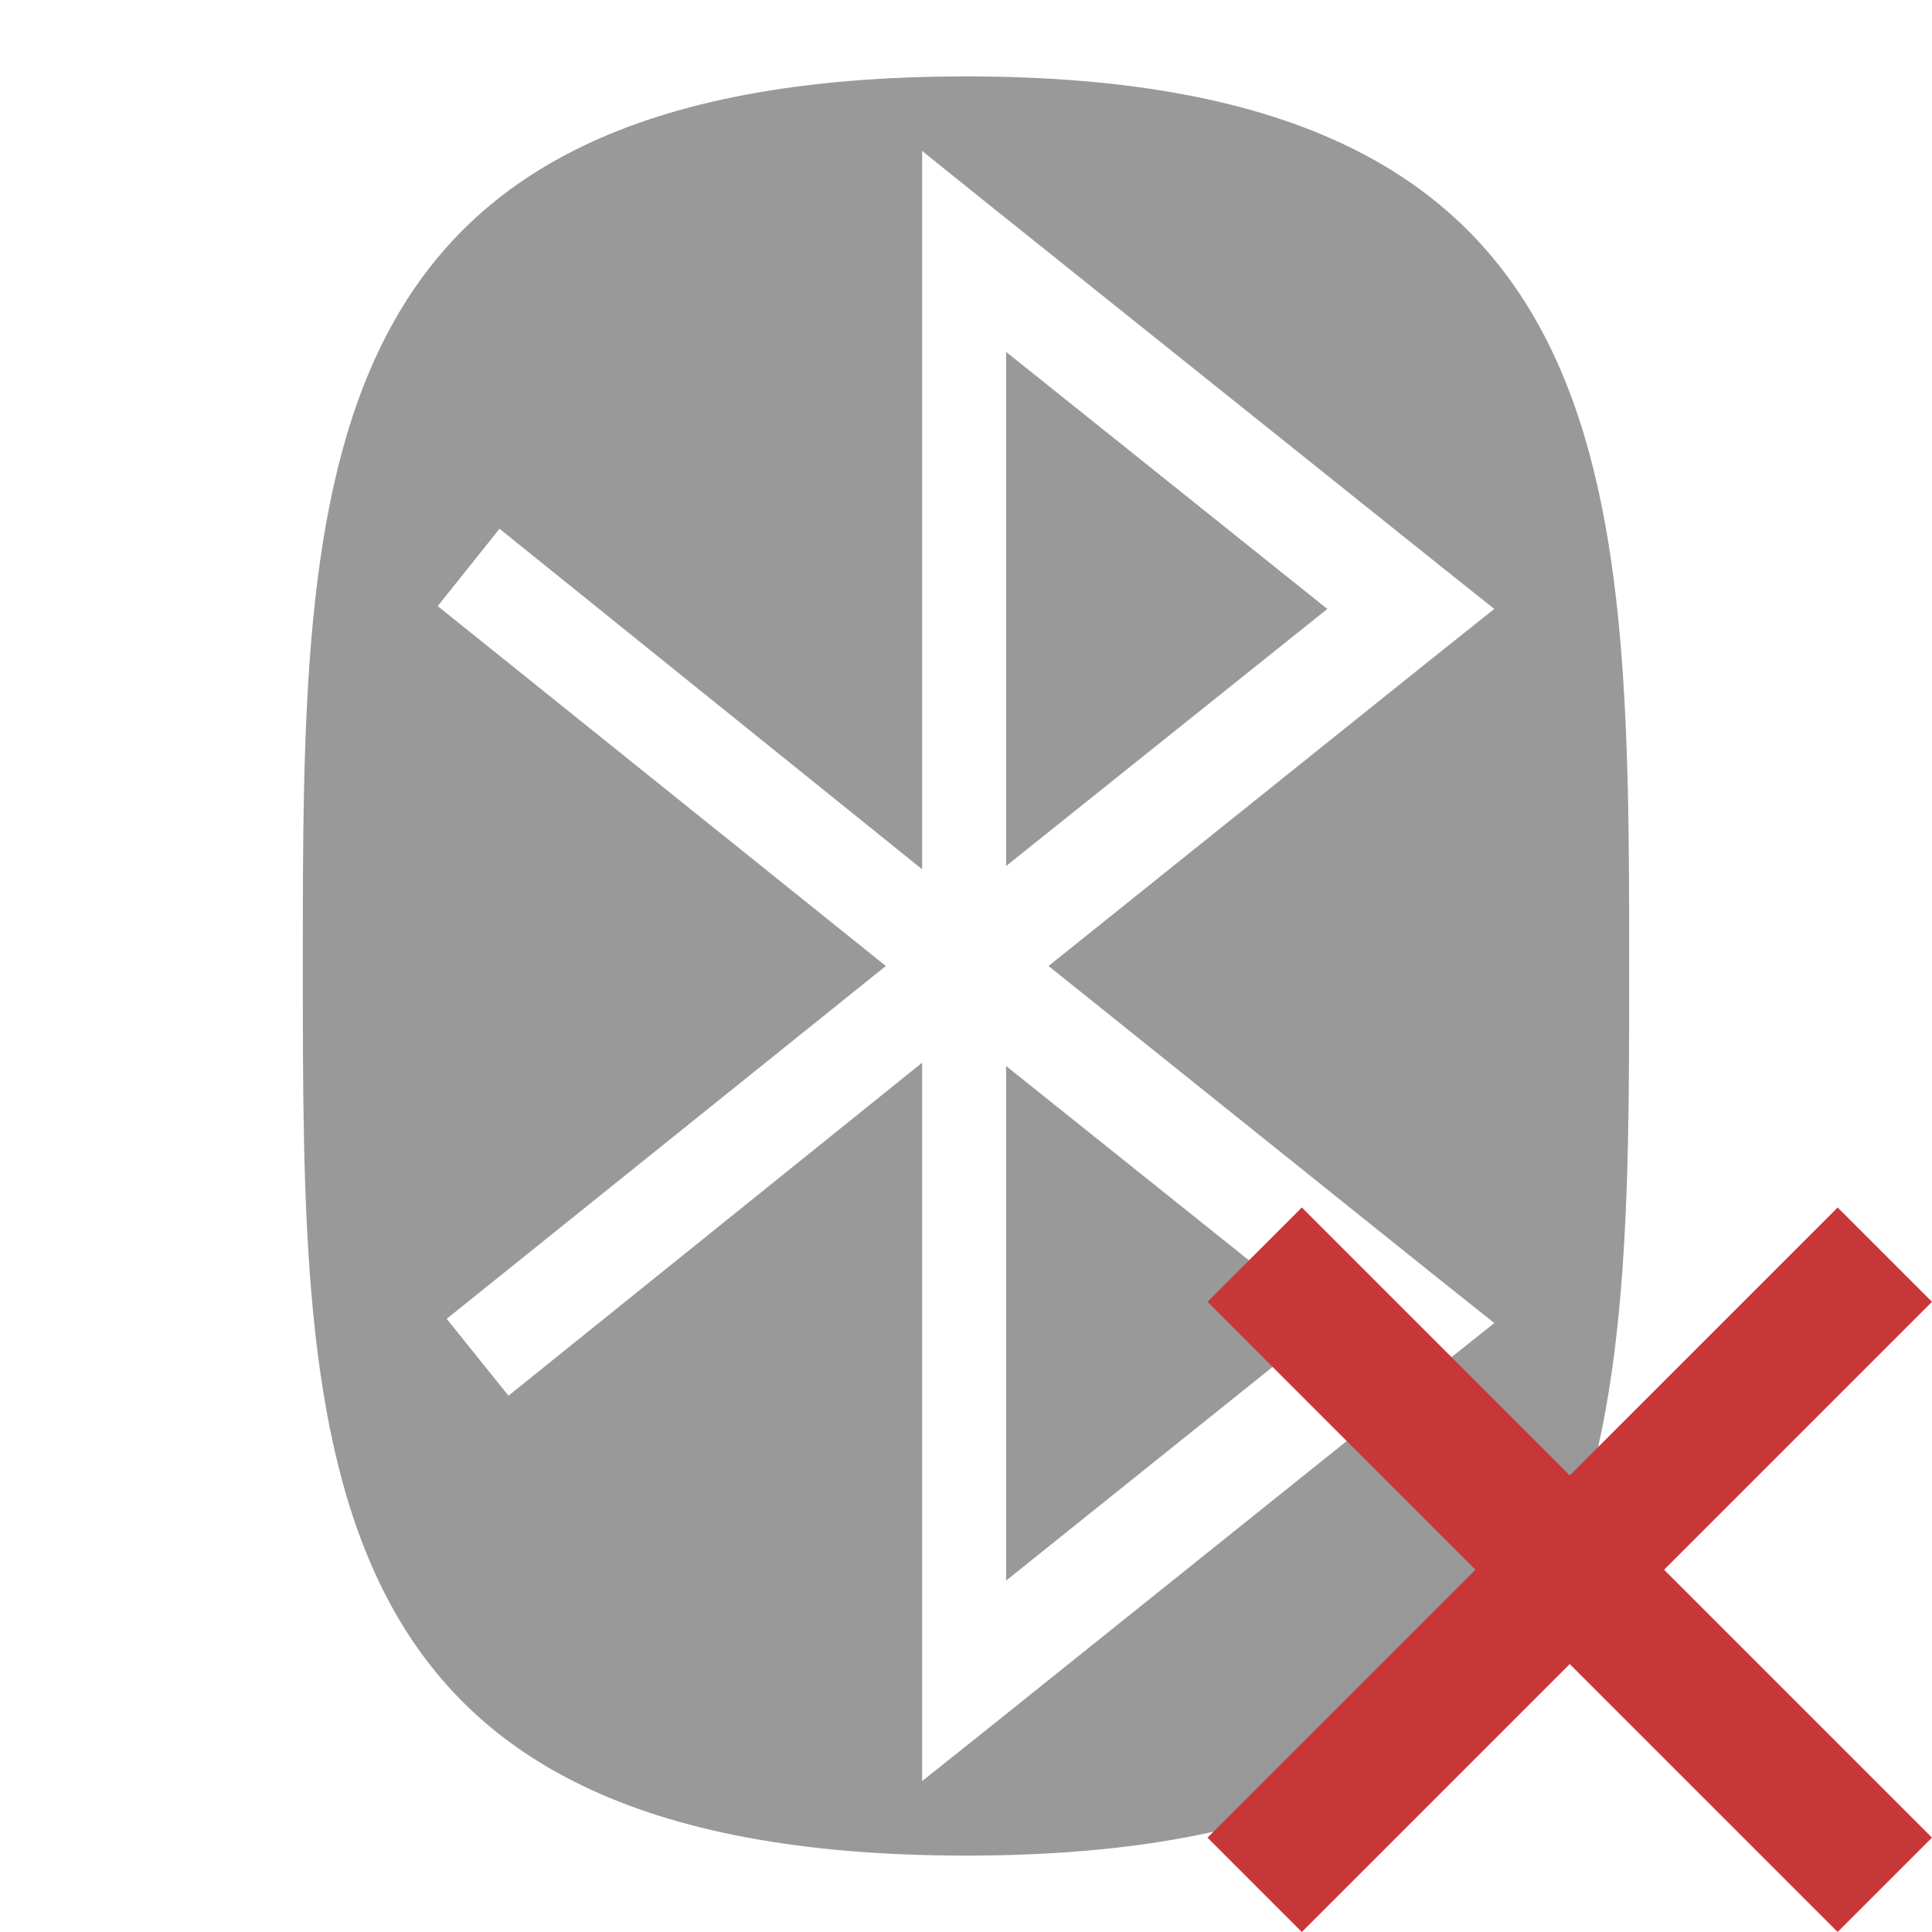
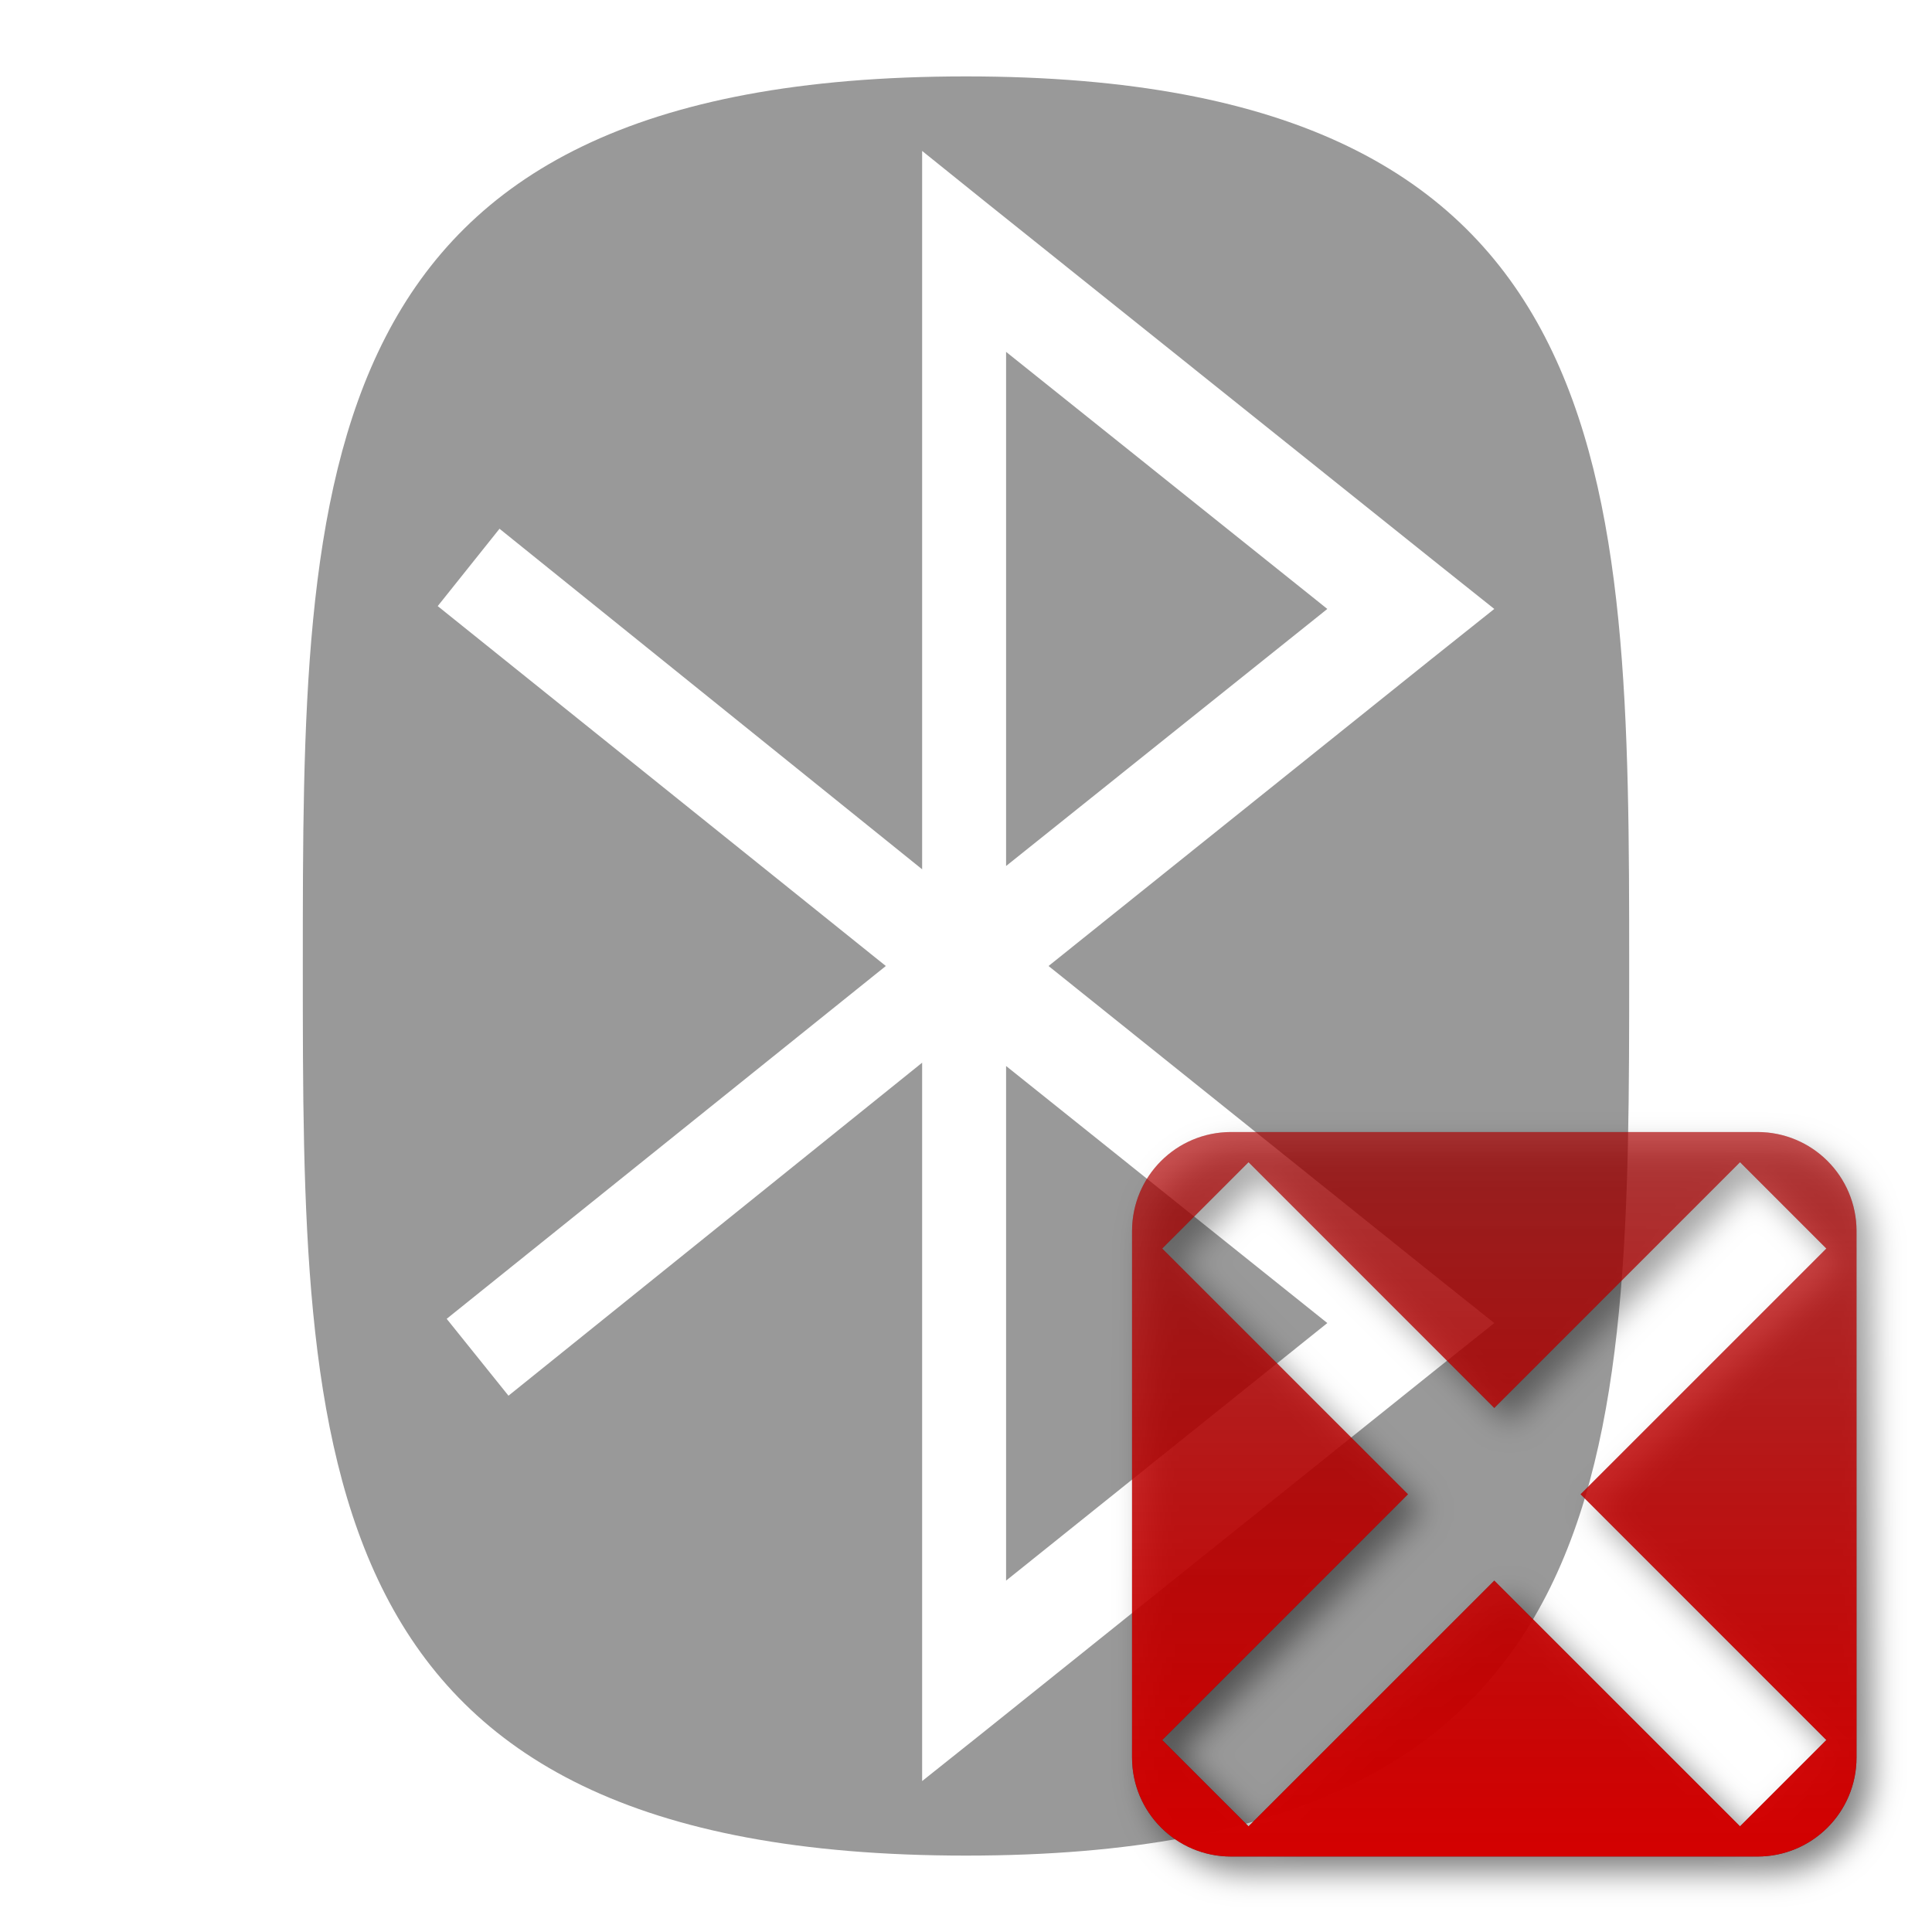
- <svg xmlns="http://www.w3.org/2000/svg" width="128" height="128" id="svg2" version="1.1">
-   <defs id="defs4" />
+ <svg xmlns="http://www.w3.org/2000/svg" xmlns:xlink="http://www.w3.org/1999/xlink" width="128" height="128" id="svg2" version="1.1">
+   <defs id="defs4">
+     <linearGradient xlink:href="#linearGradient4295" id="linearGradient4301" x1="24.042" y1="48.307" x2="24.042" y2="-58.025" gradientUnits="userSpaceOnUse" />
+     <linearGradient id="linearGradient4295">
+       <stop style="stop-color:#d40000;stop-opacity:1;" offset="0" id="stop4297" />
+       <stop style="stop-color:#d40000;stop-opacity:0;" offset="1" id="stop4299" />
+     </linearGradient>
+     <filter color-interpolation-filters="sRGB" id="filter4303" width="1.5" height="1.5" x="-0.25" y="-0.25">
+       <feGaussianBlur id="feGaussianBlur4305" in="SourceAlpha" stdDeviation="0" result="blur" />
+       <feColorMatrix id="feColorMatrix4307" result="bluralpha" type="matrix" values="1 0 0 0 0 0 1 0 0 0 0 0 1 0 0 0 0 0 0.5 0 " />
+       <feOffset id="feOffset4309" in="bluralpha" dx="0" dy="0" result="offsetBlur" />
+       <feMerge id="feMerge4311" result="fbSourceGraphic">
+         <feMergeNode id="feMergeNode4313" in="offsetBlur" />
+         <feMergeNode id="feMergeNode4315" in="SourceGraphic" />
+       </feMerge>
+       <feColorMatrix result="fbSourceGraphicAlpha" in="fbSourceGraphic" values="0 0 0 -1 0 0 0 0 -1 0 0 0 0 -1 0 0 0 0 1 0" id="feColorMatrix4392" />
+       <feGaussianBlur id="feGaussianBlur4394" in="fbSourceGraphicAlpha" stdDeviation="1" result="blur" />
+       <feColorMatrix id="feColorMatrix4396" result="bluralpha" type="matrix" values="1 0 0 0 0 0 1 0 0 0 0 0 1 0 0 0 0 0 0.5 0 " />
+       <feOffset id="feOffset4398" in="bluralpha" dx="1" dy="1" result="offsetBlur" />
+       <feMerge id="feMerge4400">
+         <feMergeNode id="feMergeNode4402" in="offsetBlur" />
+         <feMergeNode id="feMergeNode4404" in="fbSourceGraphic" />
+       </feMerge>
+     </filter>
+     <linearGradient gradientTransform="translate(75,999.3622)" y2="-58.025" x2="24.042" y1="48.307" x1="24.042" gradientUnits="userSpaceOnUse" id="linearGradient3091" xlink:href="#linearGradient4295" />
+   </defs>
  <g id="layer1" transform="translate(0,-924.3622)">
    <path style="fill:#999999;fill-opacity:1;stroke:none" d="M 64 5.062 C 20.036 5.062 20.062 31.45 20.062 64 C 20.062 96.55 20.036 122.938 64 122.938 C 107.964 122.938 107.938 96.55 107.938 64 C 107.938 31.45 107.711 5.062 64 5.062 z M 61.094 10 L 65.25 13.344 L 94.844 37.031 L 99 40.344 L 94.844 43.656 L 69.469 64 L 94.844 84.344 L 99 87.656 L 94.844 90.969 L 65.25 114.688 L 61.094 118 L 61.094 111.344 L 61.094 70.688 L 61.094 70.406 L 33.688 92.469 L 29.594 87.375 L 58.688 64 L 29 40.156 L 33.094 35.031 L 61.094 57.594 L 61.094 57.312 L 61.094 16.656 L 61.094 10 z M 66.656 23.312 L 66.656 57.375 L 87.938 40.344 L 66.656 23.312 z M 66.656 70.625 L 66.656 104.719 L 87.938 87.656 L 66.656 70.625 z " transform="translate(0,924.3622)" id="path3756" />
-     <path style="fill:#c83737;fill-opacity:1;fill-rule:nonzero;stroke:none" d="m 86.25,1004.362 -6.25,6.25 17.75,17.75 -17.75,17.75 6.25,6.25 17.75,-17.75 17.75,17.75 6.25,-6.25 -17.75,-17.75 17.75,-17.75 -6.25,-6.25 -17.75,17.75 -17.75,-17.75 z" id="rect4319" />
+     <path style="fill:url(#linearGradient3091);fill-opacity:1;fill-rule:nonzero;stroke:none;filter:url(#filter4303)" d="m 81.563,999.362 c -3.628,0 -6.562,2.935 -6.562,6.563 l 0,34.875 c 0,3.628 2.935,6.562 6.562,6.562 l 34.875,0 c 3.628,0 6.562,-2.935 6.562,-6.562 l 0,-34.875 c 0,-3.628 -2.935,-6.563 -6.562,-6.563 l -34.875,0 z m 1.156,2 16.281,16.281 16.281,-16.281 5.719,5.719 -16.281,16.281 16.281,16.281 -5.719,5.719 -16.281,-16.281 -16.281,16.281 -5.719,-5.719 16.281,-16.281 -16.281,-16.281 5.719,-5.719 z" id="rect3010" />
  </g>
</svg>
